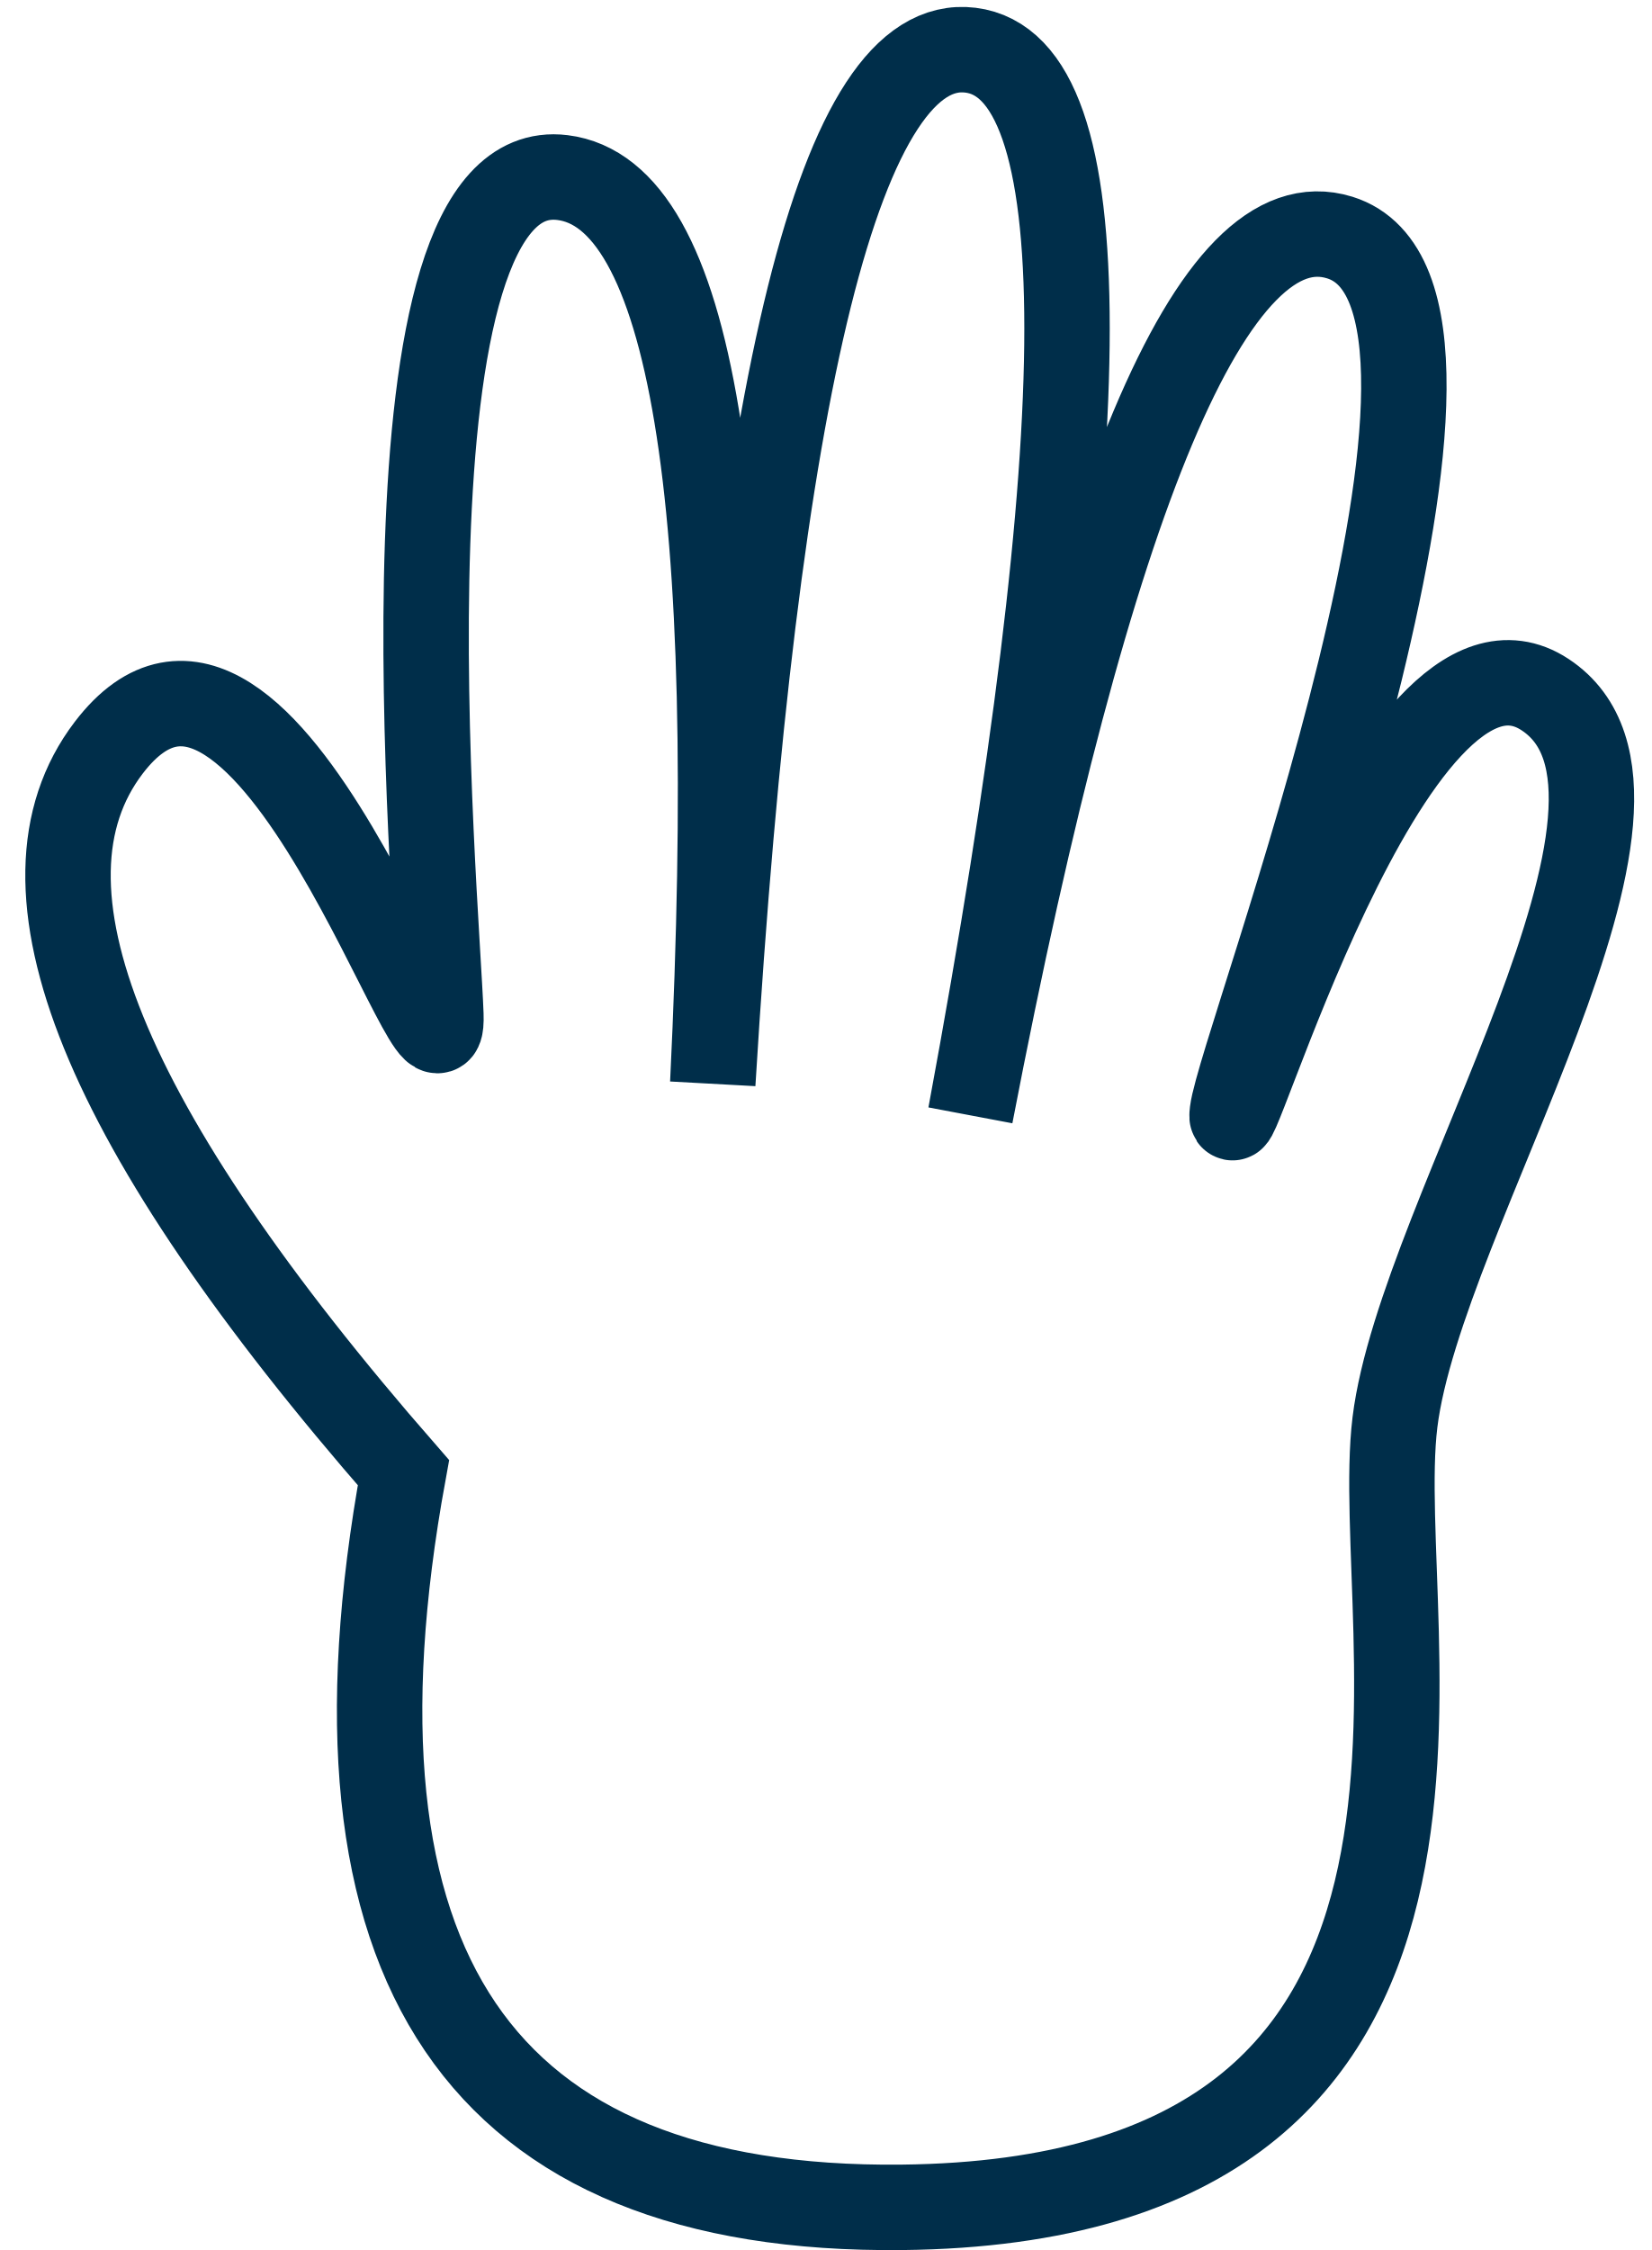
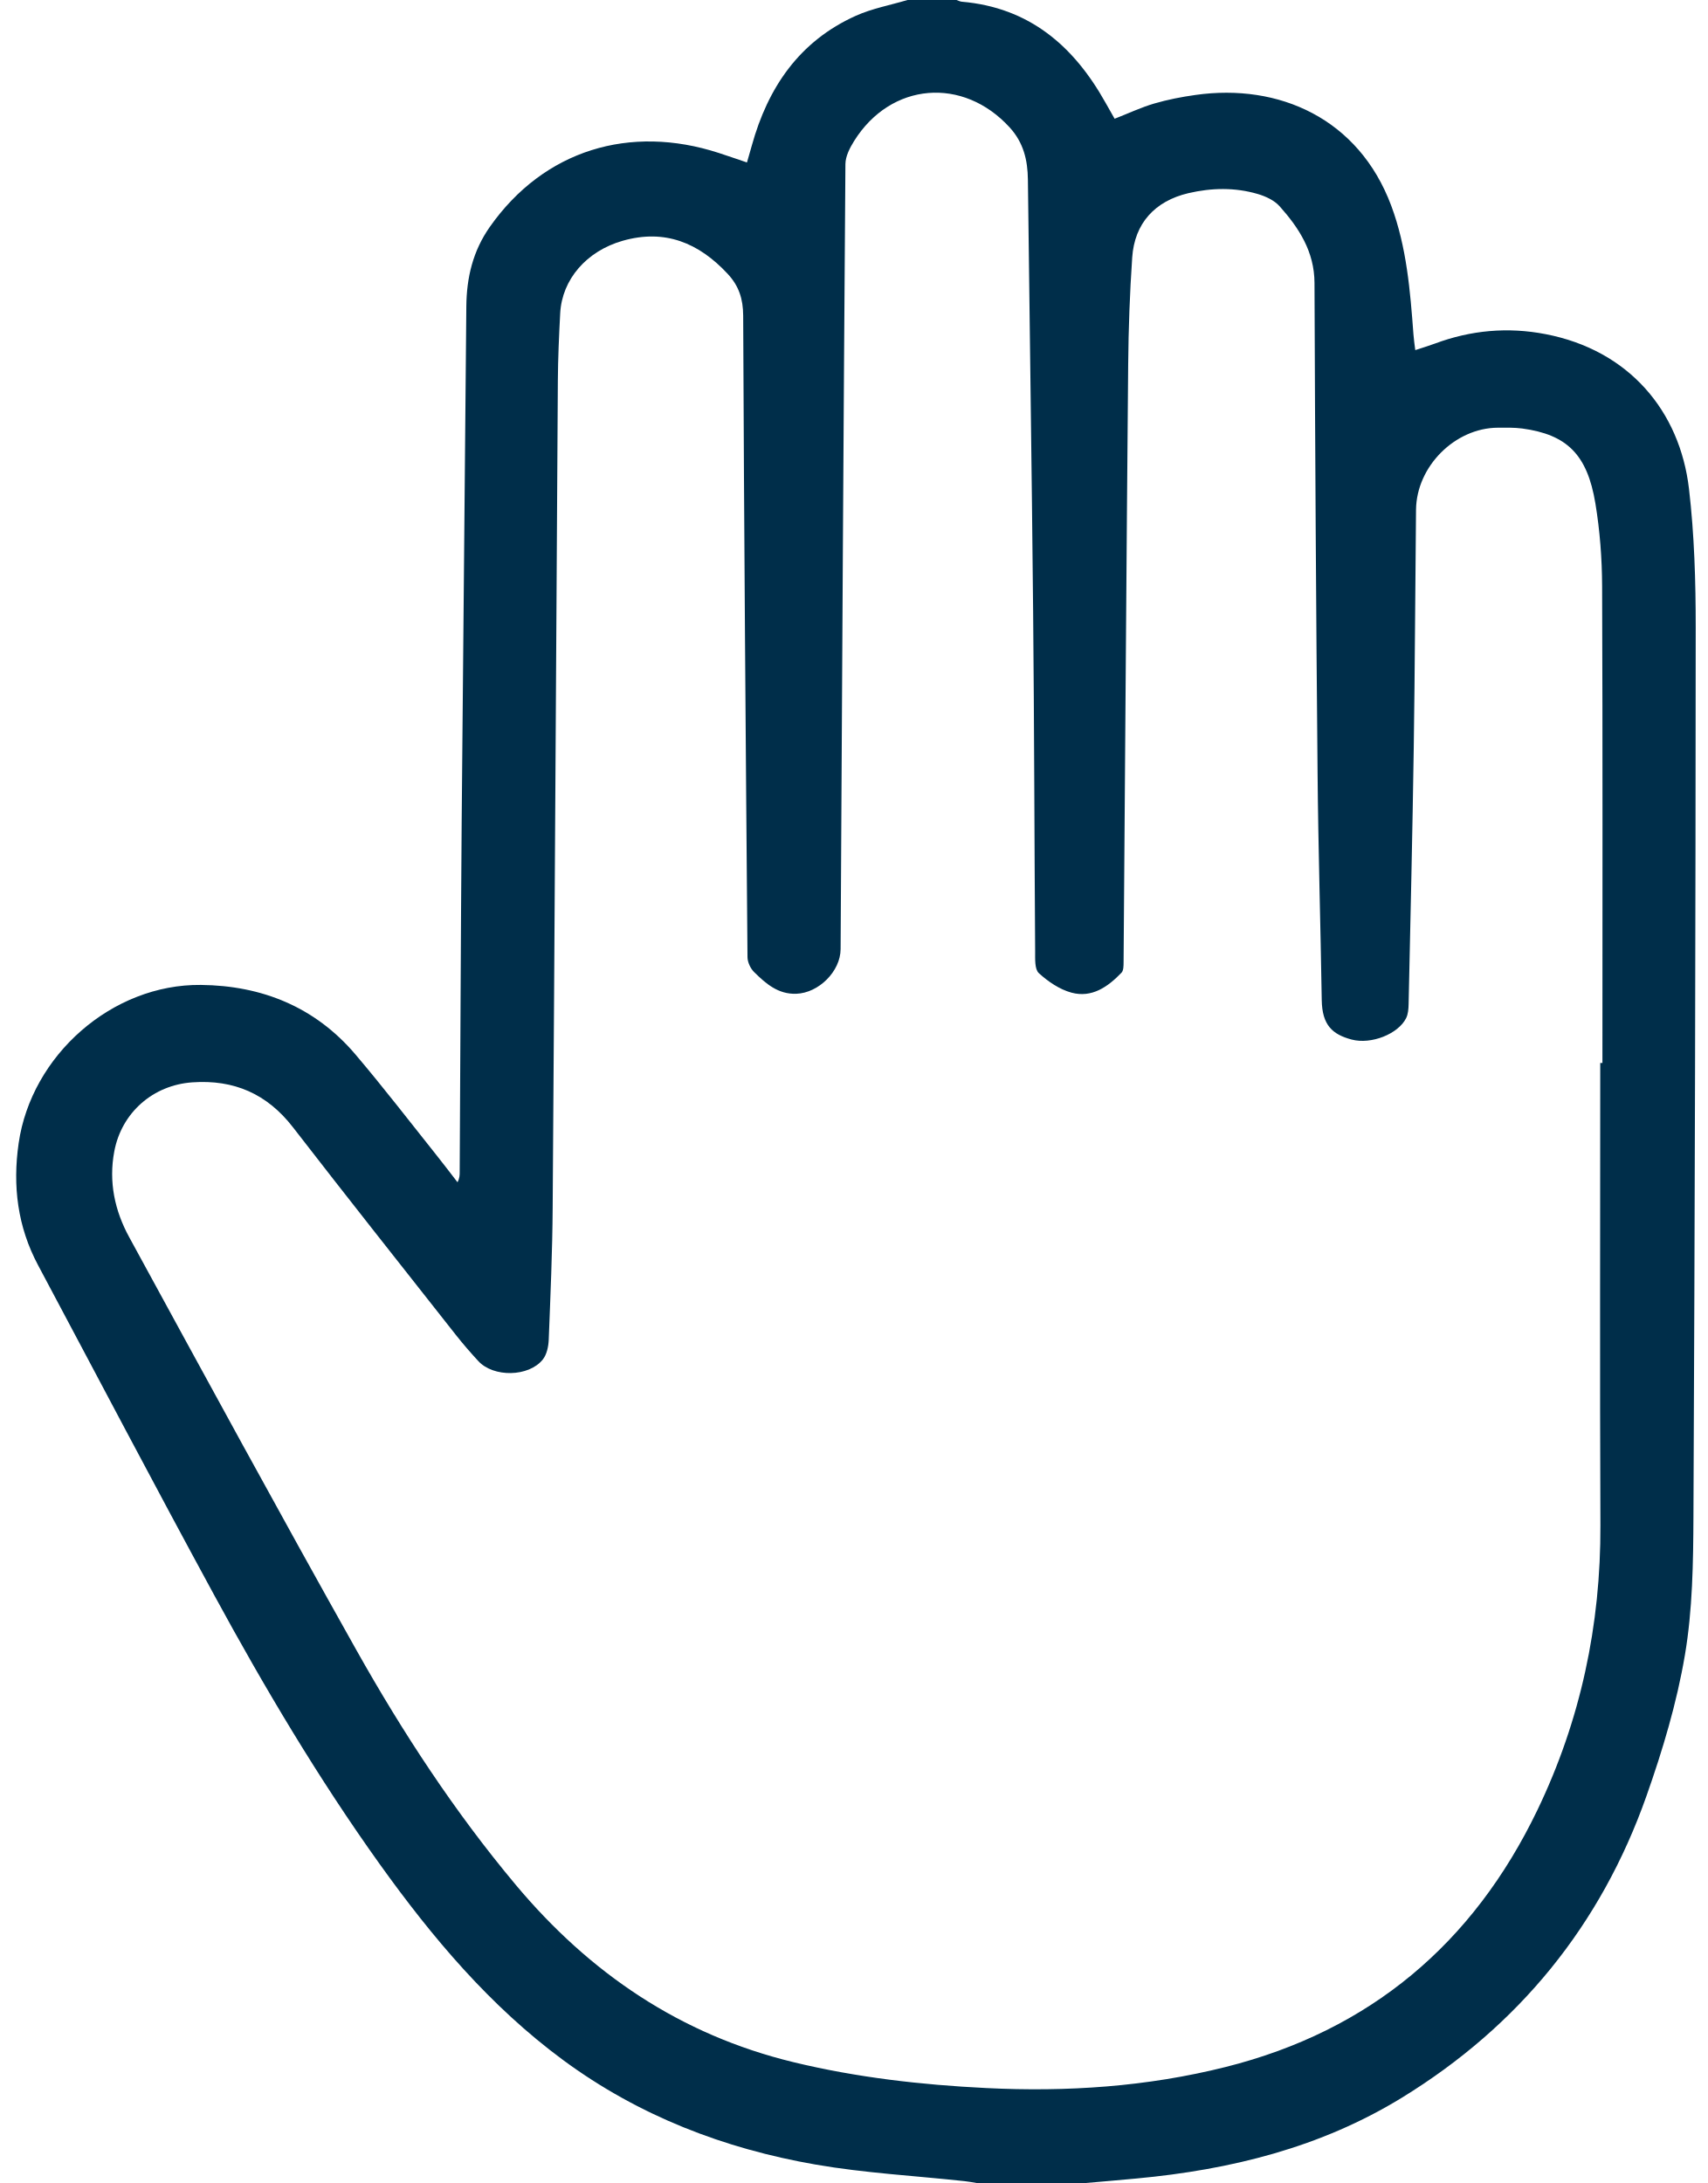
- <svg xmlns="http://www.w3.org/2000/svg" width="58px" height="79px" viewBox="0 0 58 79" version="1.1">
+ <svg xmlns="http://www.w3.org/2000/svg" width="61px" height="78px" viewBox="0 0 61 78" version="1.1">
  <defs />
  <g id="Page-1" stroke="none" stroke-width="1" fill="none" fill-rule="evenodd">
-     <path d="M15.144,37.171 C14.488,33.05 8.962,7.478 15.799,7.478 C20.358,7.478 23.397,17.788 24.916,38.408 C23.397,13.664 24.916,1.292 29.475,1.292 C34.033,1.292 35.552,13.664 34.033,38.408 C35.552,16.138 38.591,5.416 43.15,6.241 C49.987,7.478 43.15,34.697 43.15,37.171 C43.15,39.645 46.45,18.407 52.266,21.292 C58.083,24.176 50.145,39.868 50.145,47.292 C50.145,54.715 58.374,73.821 36.312,76.762 C21.605,78.723 14.767,70.899 15.799,53.292 C3.811,42.545 -0.648,34.545 2.422,29.292 C7.028,21.412 15.799,41.292 15.144,37.171 Z" id="Path-4-Copy" stroke="#002E4A" stroke-width="3" transform="translate(27.94009, 39.17418) rotate(7) translate(-27.94009, -39.17418) " />
+     <g id="Artboard-1" transform="translate(-1, -1)" fill="#002E4A">
+       <path d="M58.177,38.98 C58.203,38.98 58.229,38.98 58.255,38.98 C58.255,33.303 58.266,27.626 58.244,21.948 C58.24,20.959 58.165,19.959 58.003,18.984 C57.713,17.233 56.981,16.527 55.393,16.311 C55.105,16.273 54.81,16.281 54.519,16.282 C52.989,16.288 51.611,17.665 51.595,19.213 C51.565,22.039 51.556,24.864 51.514,27.689 C51.469,30.752 51.396,33.815 51.33,36.877 C51.326,37.046 51.314,37.233 51.241,37.379 C50.961,37.943 49.993,38.331 49.291,38.143 C48.613,37.961 48.24,37.635 48.226,36.732 C48.184,34.027 48.1,31.322 48.077,28.617 C48.023,22.781 47.989,16.945 47.967,11.109 C47.963,9.99 47.413,9.146 46.721,8.37 C46.531,8.157 46.219,8.013 45.938,7.931 C45.121,7.691 44.286,7.71 43.461,7.902 C42.261,8.184 41.537,8.983 41.454,10.198 C41.368,11.468 41.321,12.741 41.31,14.013 C41.247,21.136 41.201,28.258 41.146,35.381 C41.145,35.507 41.146,35.675 41.073,35.753 C40.587,36.261 40.01,36.665 39.284,36.468 C38.859,36.353 38.447,36.072 38.118,35.771 C37.964,35.629 37.988,35.26 37.986,34.993 C37.958,30.947 37.953,26.901 37.914,22.857 C37.865,17.71 37.787,12.565 37.727,7.419 C37.719,6.721 37.571,6.098 37.081,5.559 C35.416,3.727 32.832,3.936 31.519,6.036 C31.365,6.282 31.21,6.583 31.207,6.86 C31.138,16.212 31.087,25.562 31.035,34.913 C31.031,35.706 30.254,36.48 29.451,36.508 C28.799,36.531 28.361,36.142 27.945,35.733 C27.814,35.604 27.709,35.38 27.708,35.199 C27.644,27.559 27.585,19.919 27.554,12.279 C27.551,11.679 27.401,11.217 27.001,10.786 C25.969,9.676 24.756,9.173 23.248,9.603 C21.956,9.972 21.081,10.984 21.016,12.192 C20.973,13 20.937,13.809 20.932,14.617 C20.869,24.459 20.817,34.301 20.747,44.143 C20.737,45.72 20.668,47.298 20.606,48.874 C20.596,49.113 20.537,49.397 20.395,49.575 C19.893,50.205 18.628,50.221 18.088,49.63 C17.81,49.328 17.539,49.017 17.285,48.694 C15.341,46.226 13.39,43.764 11.468,41.279 C10.544,40.085 9.364,39.568 7.869,39.673 C6.468,39.772 5.346,40.752 5.084,42.137 C4.877,43.231 5.1,44.261 5.618,45.208 C8.307,50.135 10.987,55.068 13.736,59.962 C15.392,62.908 17.242,65.734 19.42,68.337 C22.069,71.504 25.312,73.705 29.352,74.683 C31.614,75.231 33.911,75.492 36.231,75.607 C39.121,75.751 41.978,75.561 44.791,74.855 C49.954,73.559 53.636,70.443 55.929,65.68 C57.474,62.47 58.198,59.066 58.183,55.494 C58.16,49.989 58.177,44.485 58.177,38.98 M35.893,79 C35.751,78.977 35.609,78.948 35.466,78.934 C33.689,78.741 31.897,78.646 30.141,78.341 C26.869,77.773 23.821,76.597 21.124,74.61 C18.509,72.682 16.449,70.232 14.572,67.613 C12.371,64.538 10.446,61.291 8.642,57.973 C6.517,54.067 4.451,50.129 2.359,46.204 C1.628,44.832 1.446,43.378 1.666,41.85 C2.119,38.706 5.004,36.158 8.179,36.192 C10.359,36.215 12.257,36.98 13.694,38.669 C14.689,39.839 15.626,41.06 16.585,42.261 C16.844,42.585 17.094,42.916 17.347,43.243 C17.425,43.096 17.425,42.981 17.425,42.866 C17.449,38.688 17.463,34.51 17.496,30.332 C17.546,24.205 17.613,18.077 17.662,11.95 C17.671,10.916 17.897,9.967 18.502,9.106 C20.442,6.349 23.518,5.437 26.679,6.464 C27.003,6.569 27.323,6.681 27.689,6.805 C27.755,6.576 27.811,6.39 27.862,6.202 C28.438,4.123 29.562,2.47 31.581,1.563 C32.163,1.302 32.809,1.184 33.426,1 L35.177,1 C35.239,1.021 35.3,1.055 35.364,1.061 C37.773,1.268 39.363,2.637 40.496,4.662 C40.609,4.865 40.726,5.068 40.826,5.243 C41.328,5.047 41.772,4.837 42.237,4.7 C42.719,4.559 43.216,4.463 43.713,4.393 C46.694,3.97 49.544,5.231 50.709,8.349 C51.261,9.826 51.387,11.391 51.503,12.95 C51.515,13.124 51.542,13.297 51.568,13.51 C51.849,13.417 52.064,13.353 52.273,13.275 C53.557,12.798 54.869,12.678 56.219,12.938 C59.202,13.511 61.021,15.686 61.348,18.465 C61.54,20.107 61.589,21.773 61.588,23.427 C61.583,34.011 61.557,44.596 61.507,55.18 C61.499,56.835 61.478,58.513 61.202,60.136 C60.913,61.845 60.406,63.536 59.827,65.176 C58.198,69.789 55.264,73.39 51.093,75.95 C48.189,77.732 44.967,78.527 41.608,78.839 C41.003,78.896 40.398,78.947 39.793,79 L35.893,79 Z" id="Fill-1" />
+     </g>
  </g>
</svg>
